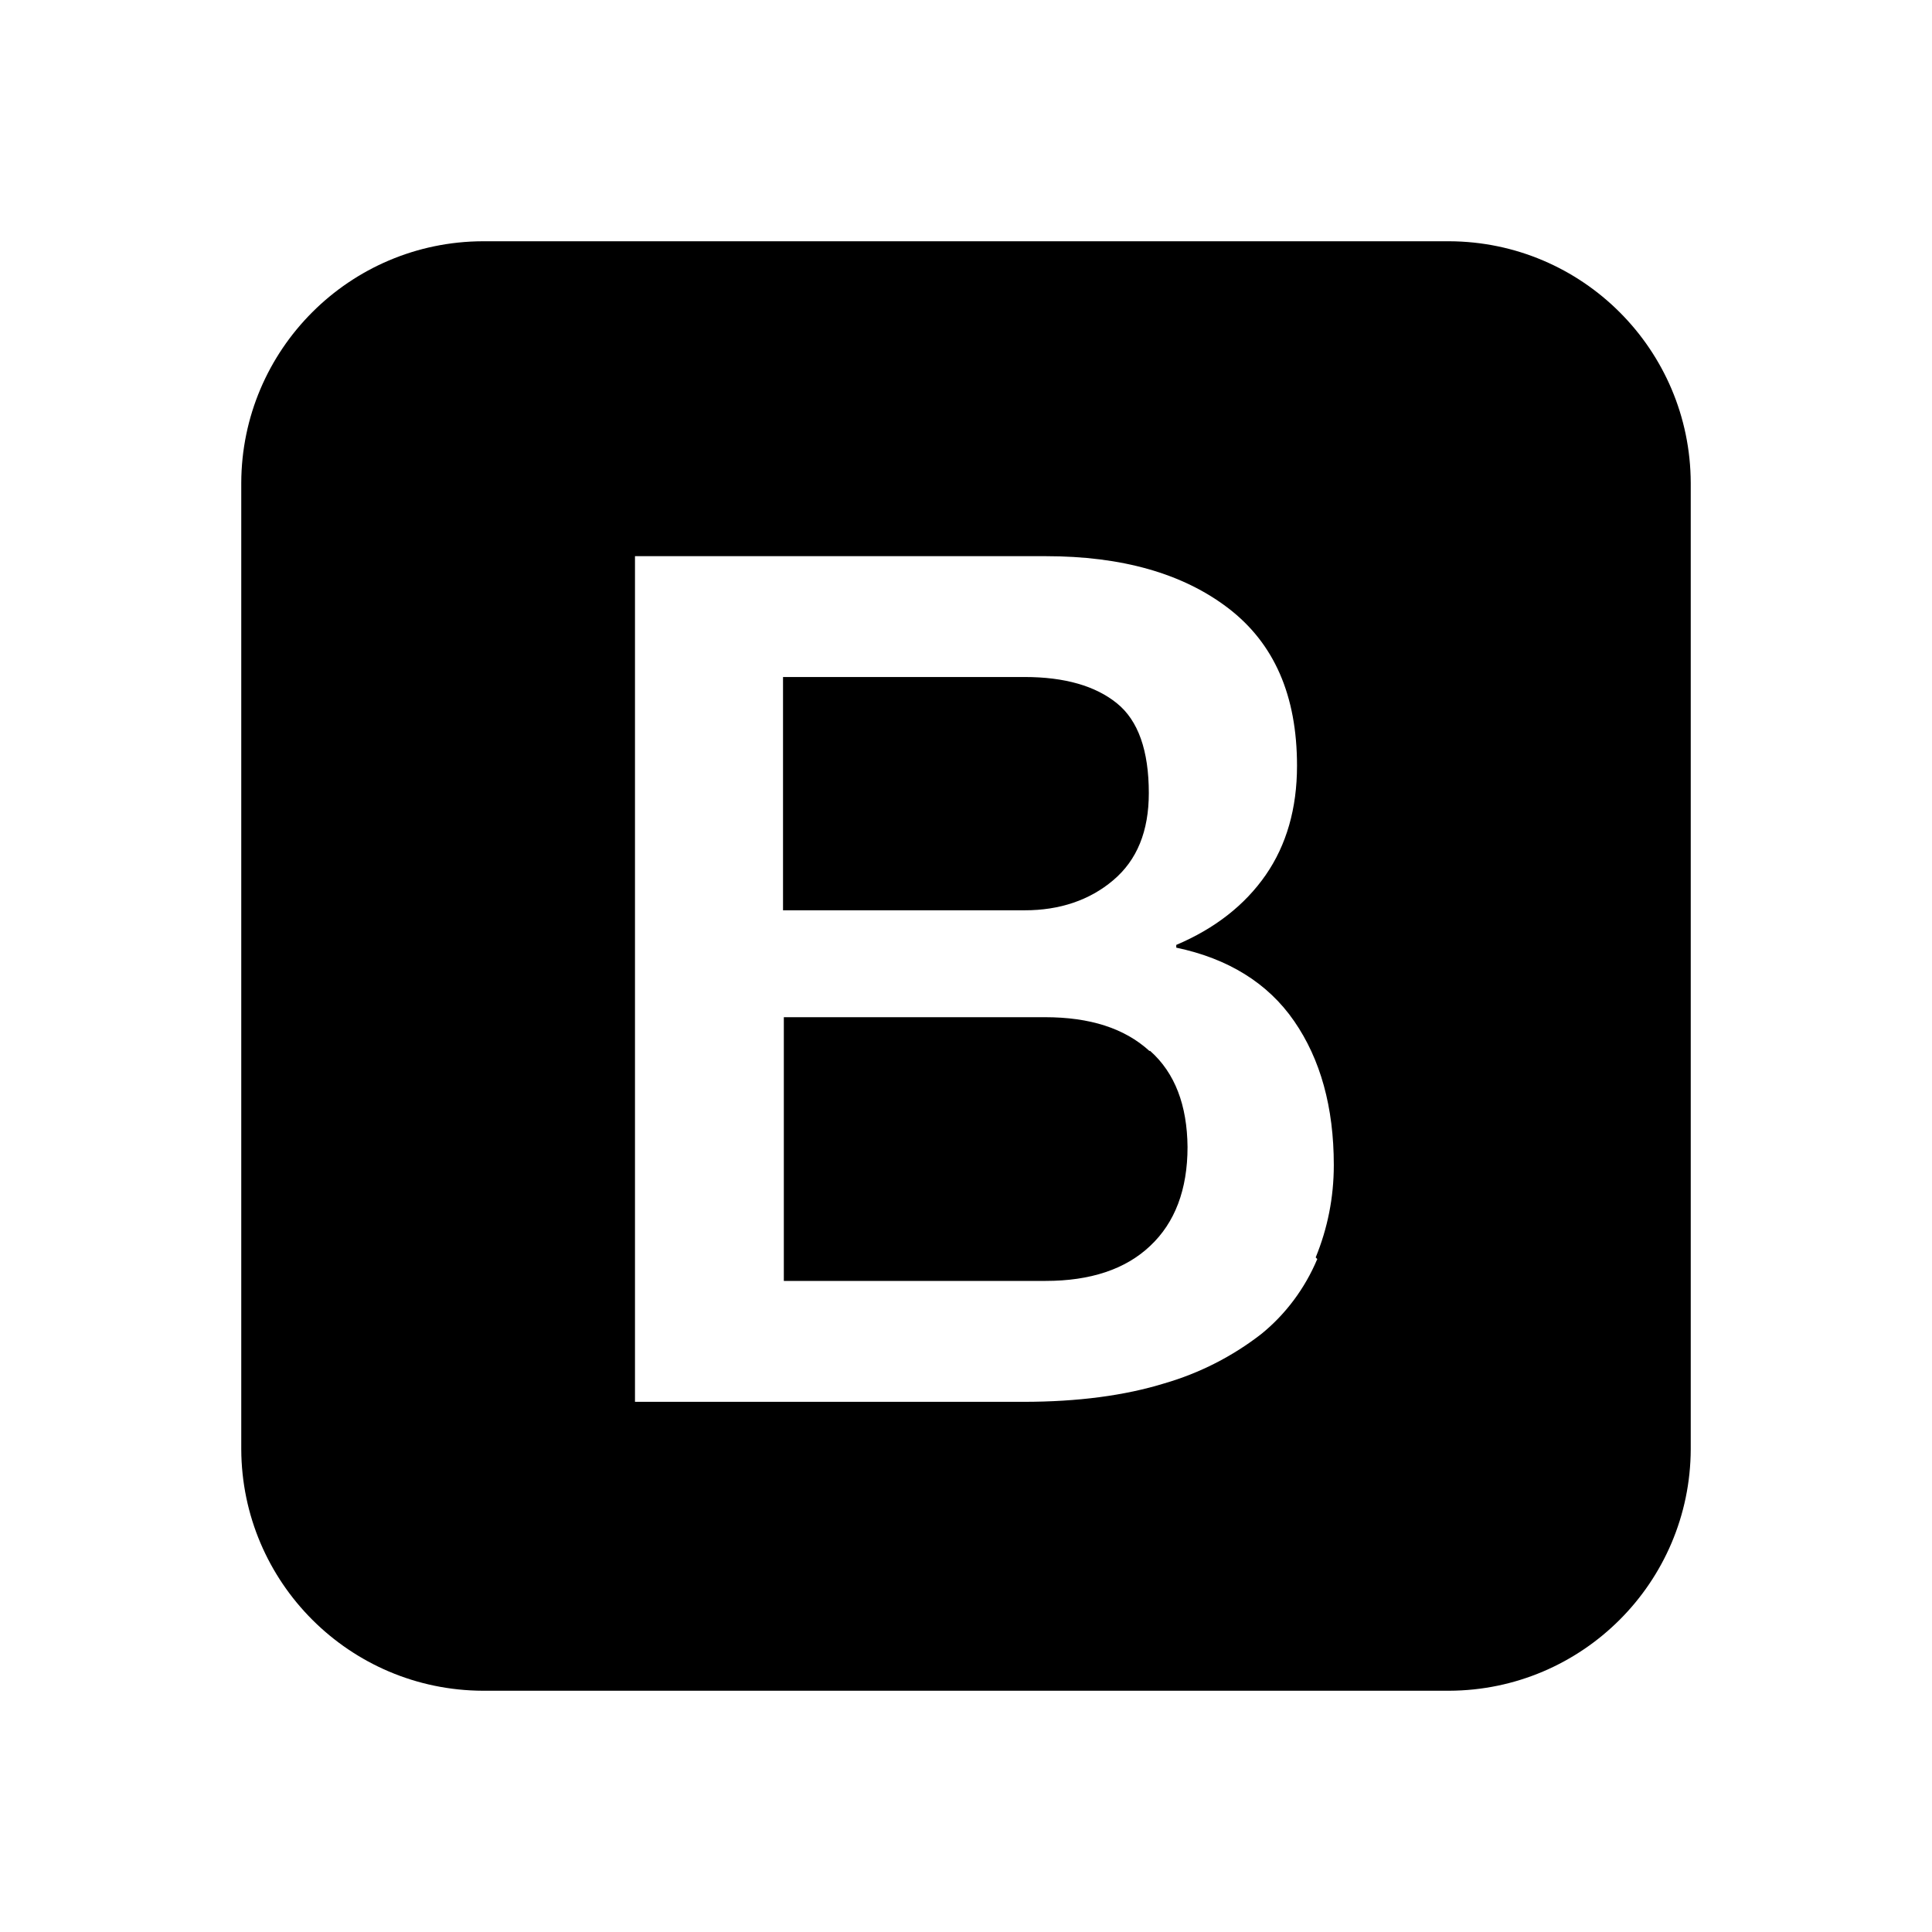
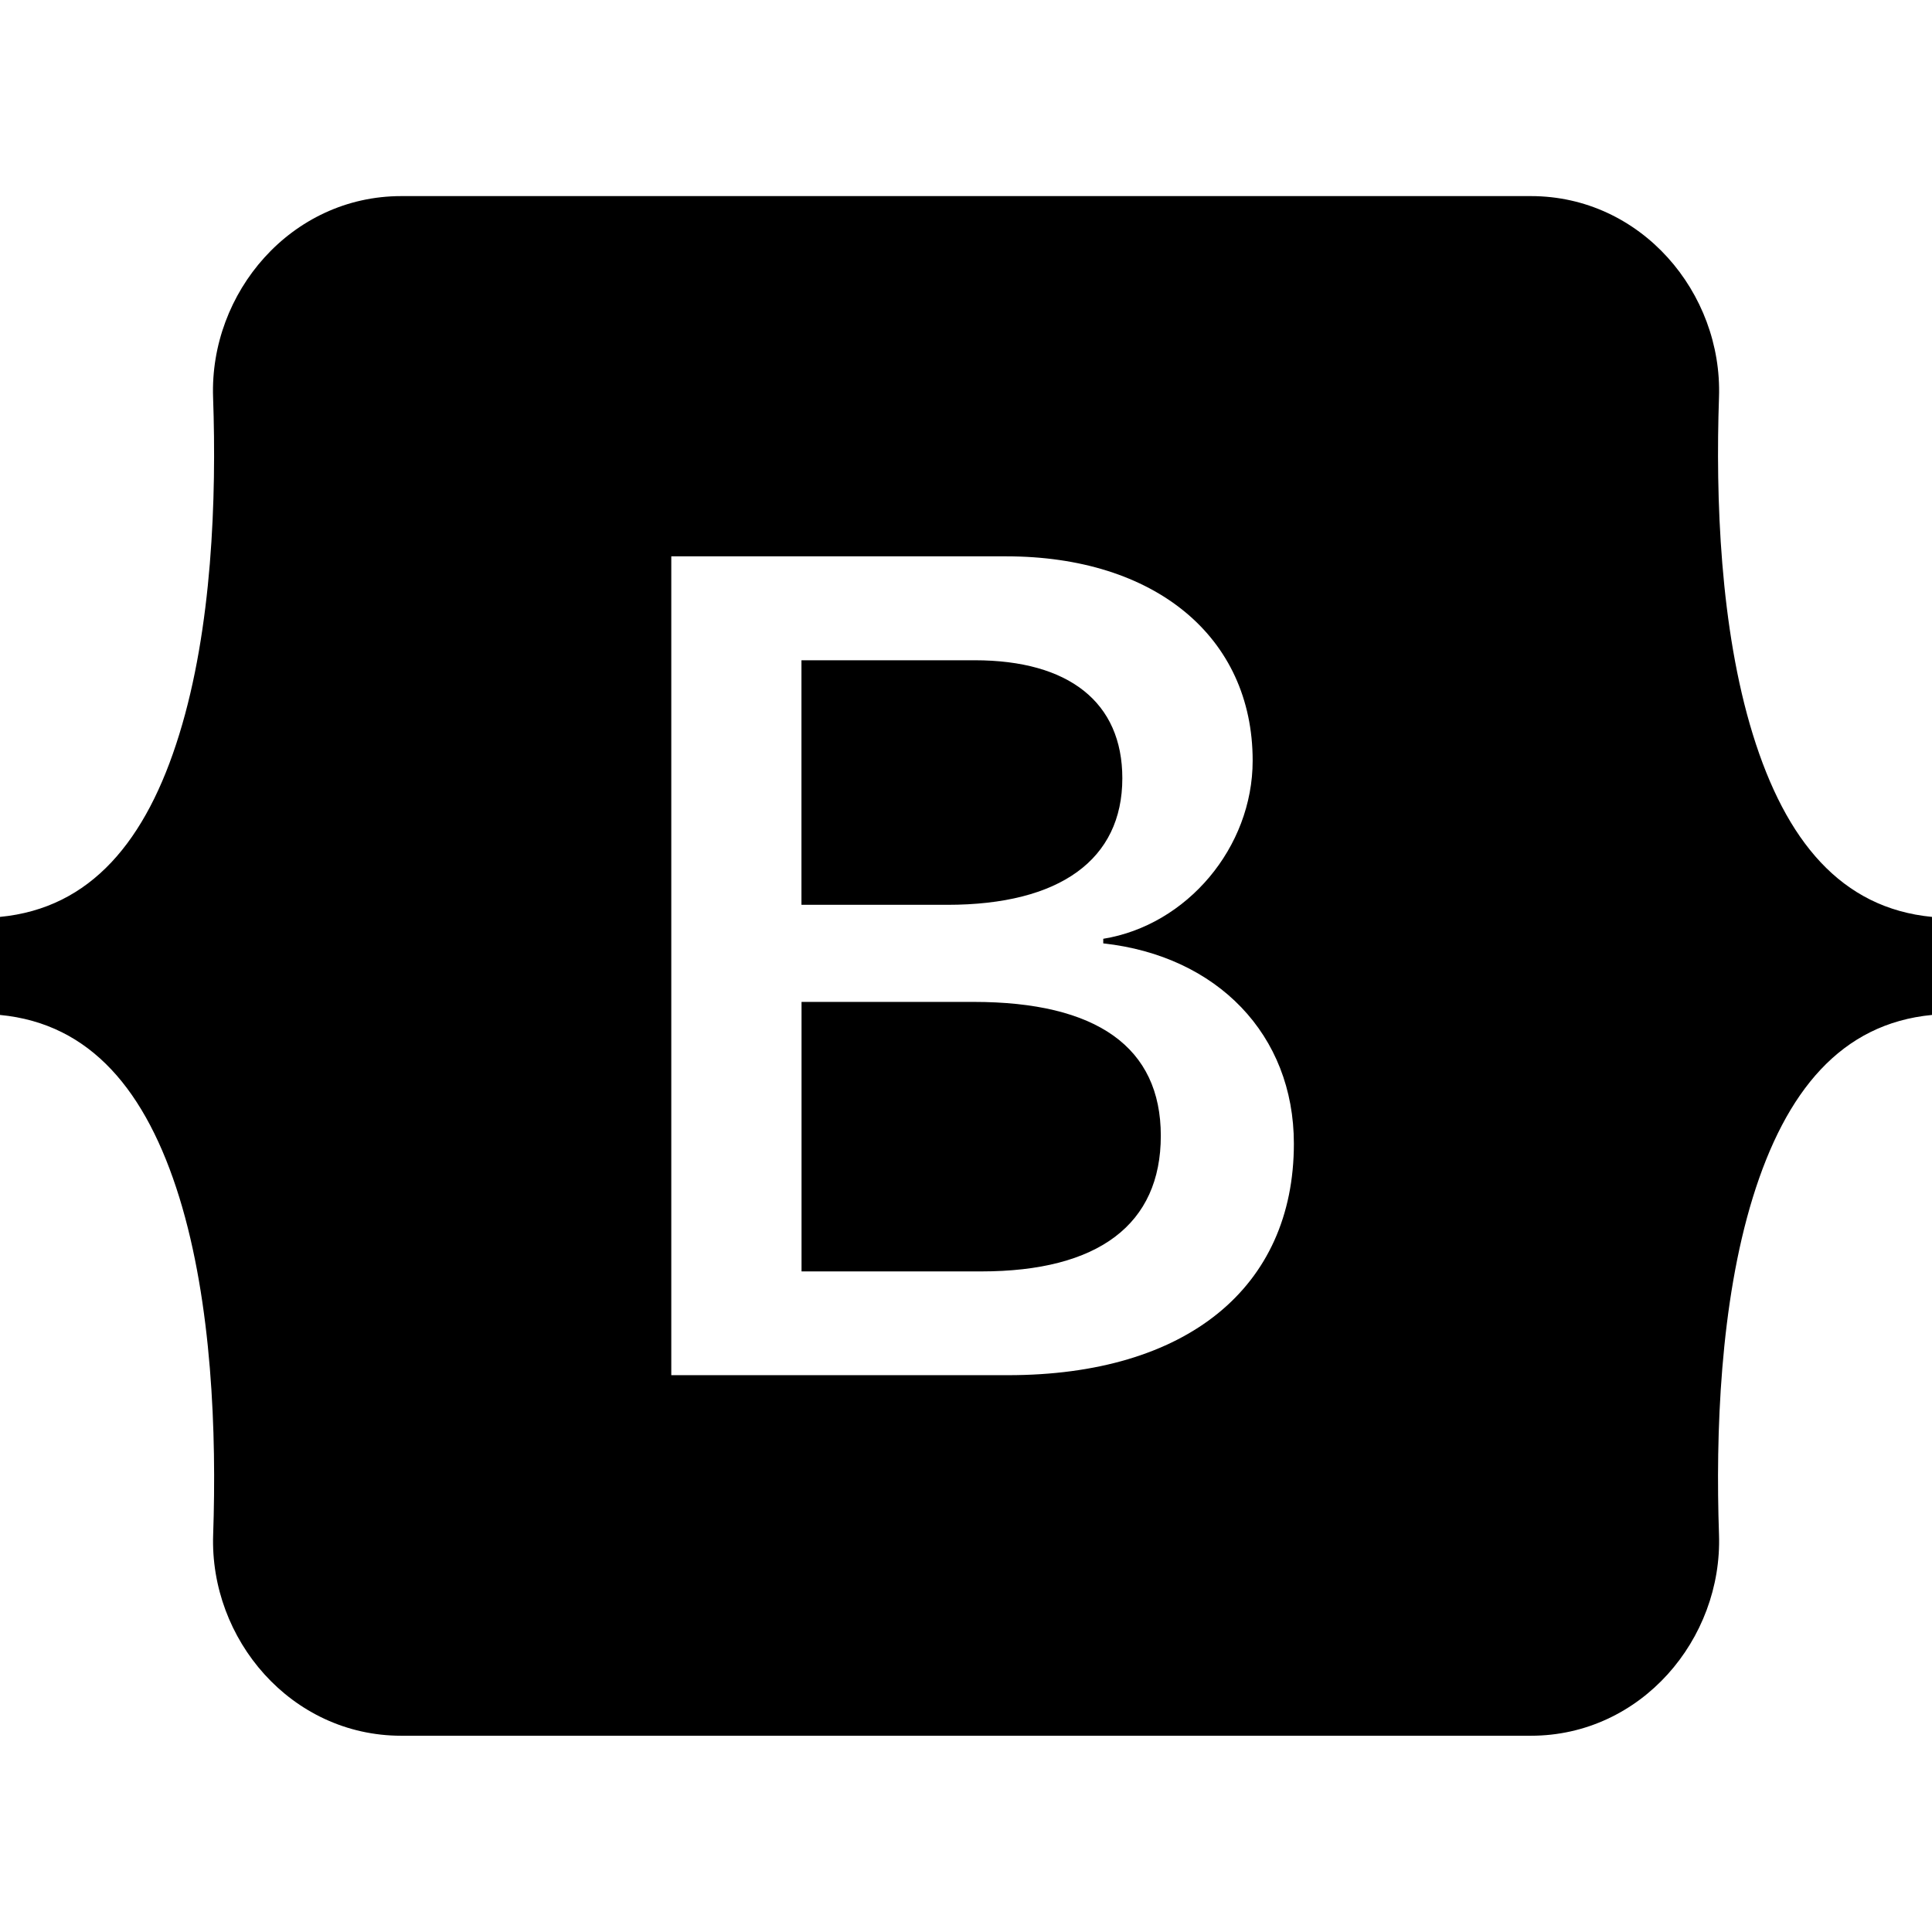
- <svg xmlns="http://www.w3.org/2000/svg" fill="#000000" width="800px" height="800px" viewBox="0 0 24 24">
-   <path d="M18.002 2.997H5.999A3.011 3.011 0 0 0 2.997 6v12.002a3.012 3.012 0 0 0 3.002 3.001h12.003a3.012 3.012 0 0 0 3.001-3.001V6a3.012 3.012 0 0 0-3.001-3.003zm-1.64 12.647c-.152.36-.389.68-.693.927a3.594 3.594 0 0 1-1.206.614c-.49.151-1.074.229-1.75.229H7.888V6.909h5.103c.943 0 1.7.213 2.267.646.569.436.854 1.082.854 1.958 0 .528-.13.983-.389 1.357-.259.373-.63.664-1.111.868v.034c.642.135 1.137.438 1.464.912.327.473.493 1.069.493 1.789 0 .405-.078.788-.225 1.147l.02.021v.003zm-2.084-2.589c-.309-.282-.739-.419-1.297-.419H9.737v3.276h3.253c.554 0 .991-.144 1.298-.435.308-.289.464-.701.464-1.229-.005-.518-.156-.919-.464-1.193h-.014.004zm-.451-2.119c.299-.251.444-.613.444-1.084 0-.526-.131-.902-.397-1.116-.264-.214-.646-.326-1.146-.326H9.727v2.898h3.001c.436.001.81-.127 1.099-.372z" />
+ <svg xmlns="http://www.w3.org/2000/svg" fill="#000000" width="800px" height="800px" viewBox="0 0 24 24" role="img">
+   <path d="M11.77 11.24H9.956V8.202h2.152c1.17 0 1.834.522 1.834 1.466 0 1.008-.773 1.572-2.174 1.572zm.324 1.206H9.957v3.348h2.231c1.459 0 2.232-.585 2.232-1.685s-.795-1.663-2.326-1.663zM24 11.39v1.218c-1.128.108-1.817.944-2.226 2.268-.407 1.319-.463 2.937-.42 4.186.045 1.3-.968 2.5-2.337 2.5H4.985c-1.37 0-2.383-1.2-2.337-2.5.043-1.249-.013-2.867-.42-4.186-.41-1.324-1.1-2.16-2.228-2.268V11.39c1.128-.108 1.819-.944 2.227-2.268.408-1.319.464-2.937.42-4.186-.045-1.3.968-2.5 2.338-2.5h14.032c1.37 0 2.382 1.2 2.337 2.5-.043 1.249.013 2.867.42 4.186.409 1.324 1.098 2.16 2.226 2.268zm-7.927 2.817c0-1.354-.953-2.333-2.368-2.488v-.057c1.04-.169 1.856-1.135 1.856-2.213 0-1.537-1.213-2.538-3.062-2.538h-4.16v10.172h4.181c2.218 0 3.553-1.086 3.553-2.876z" />
</svg>
